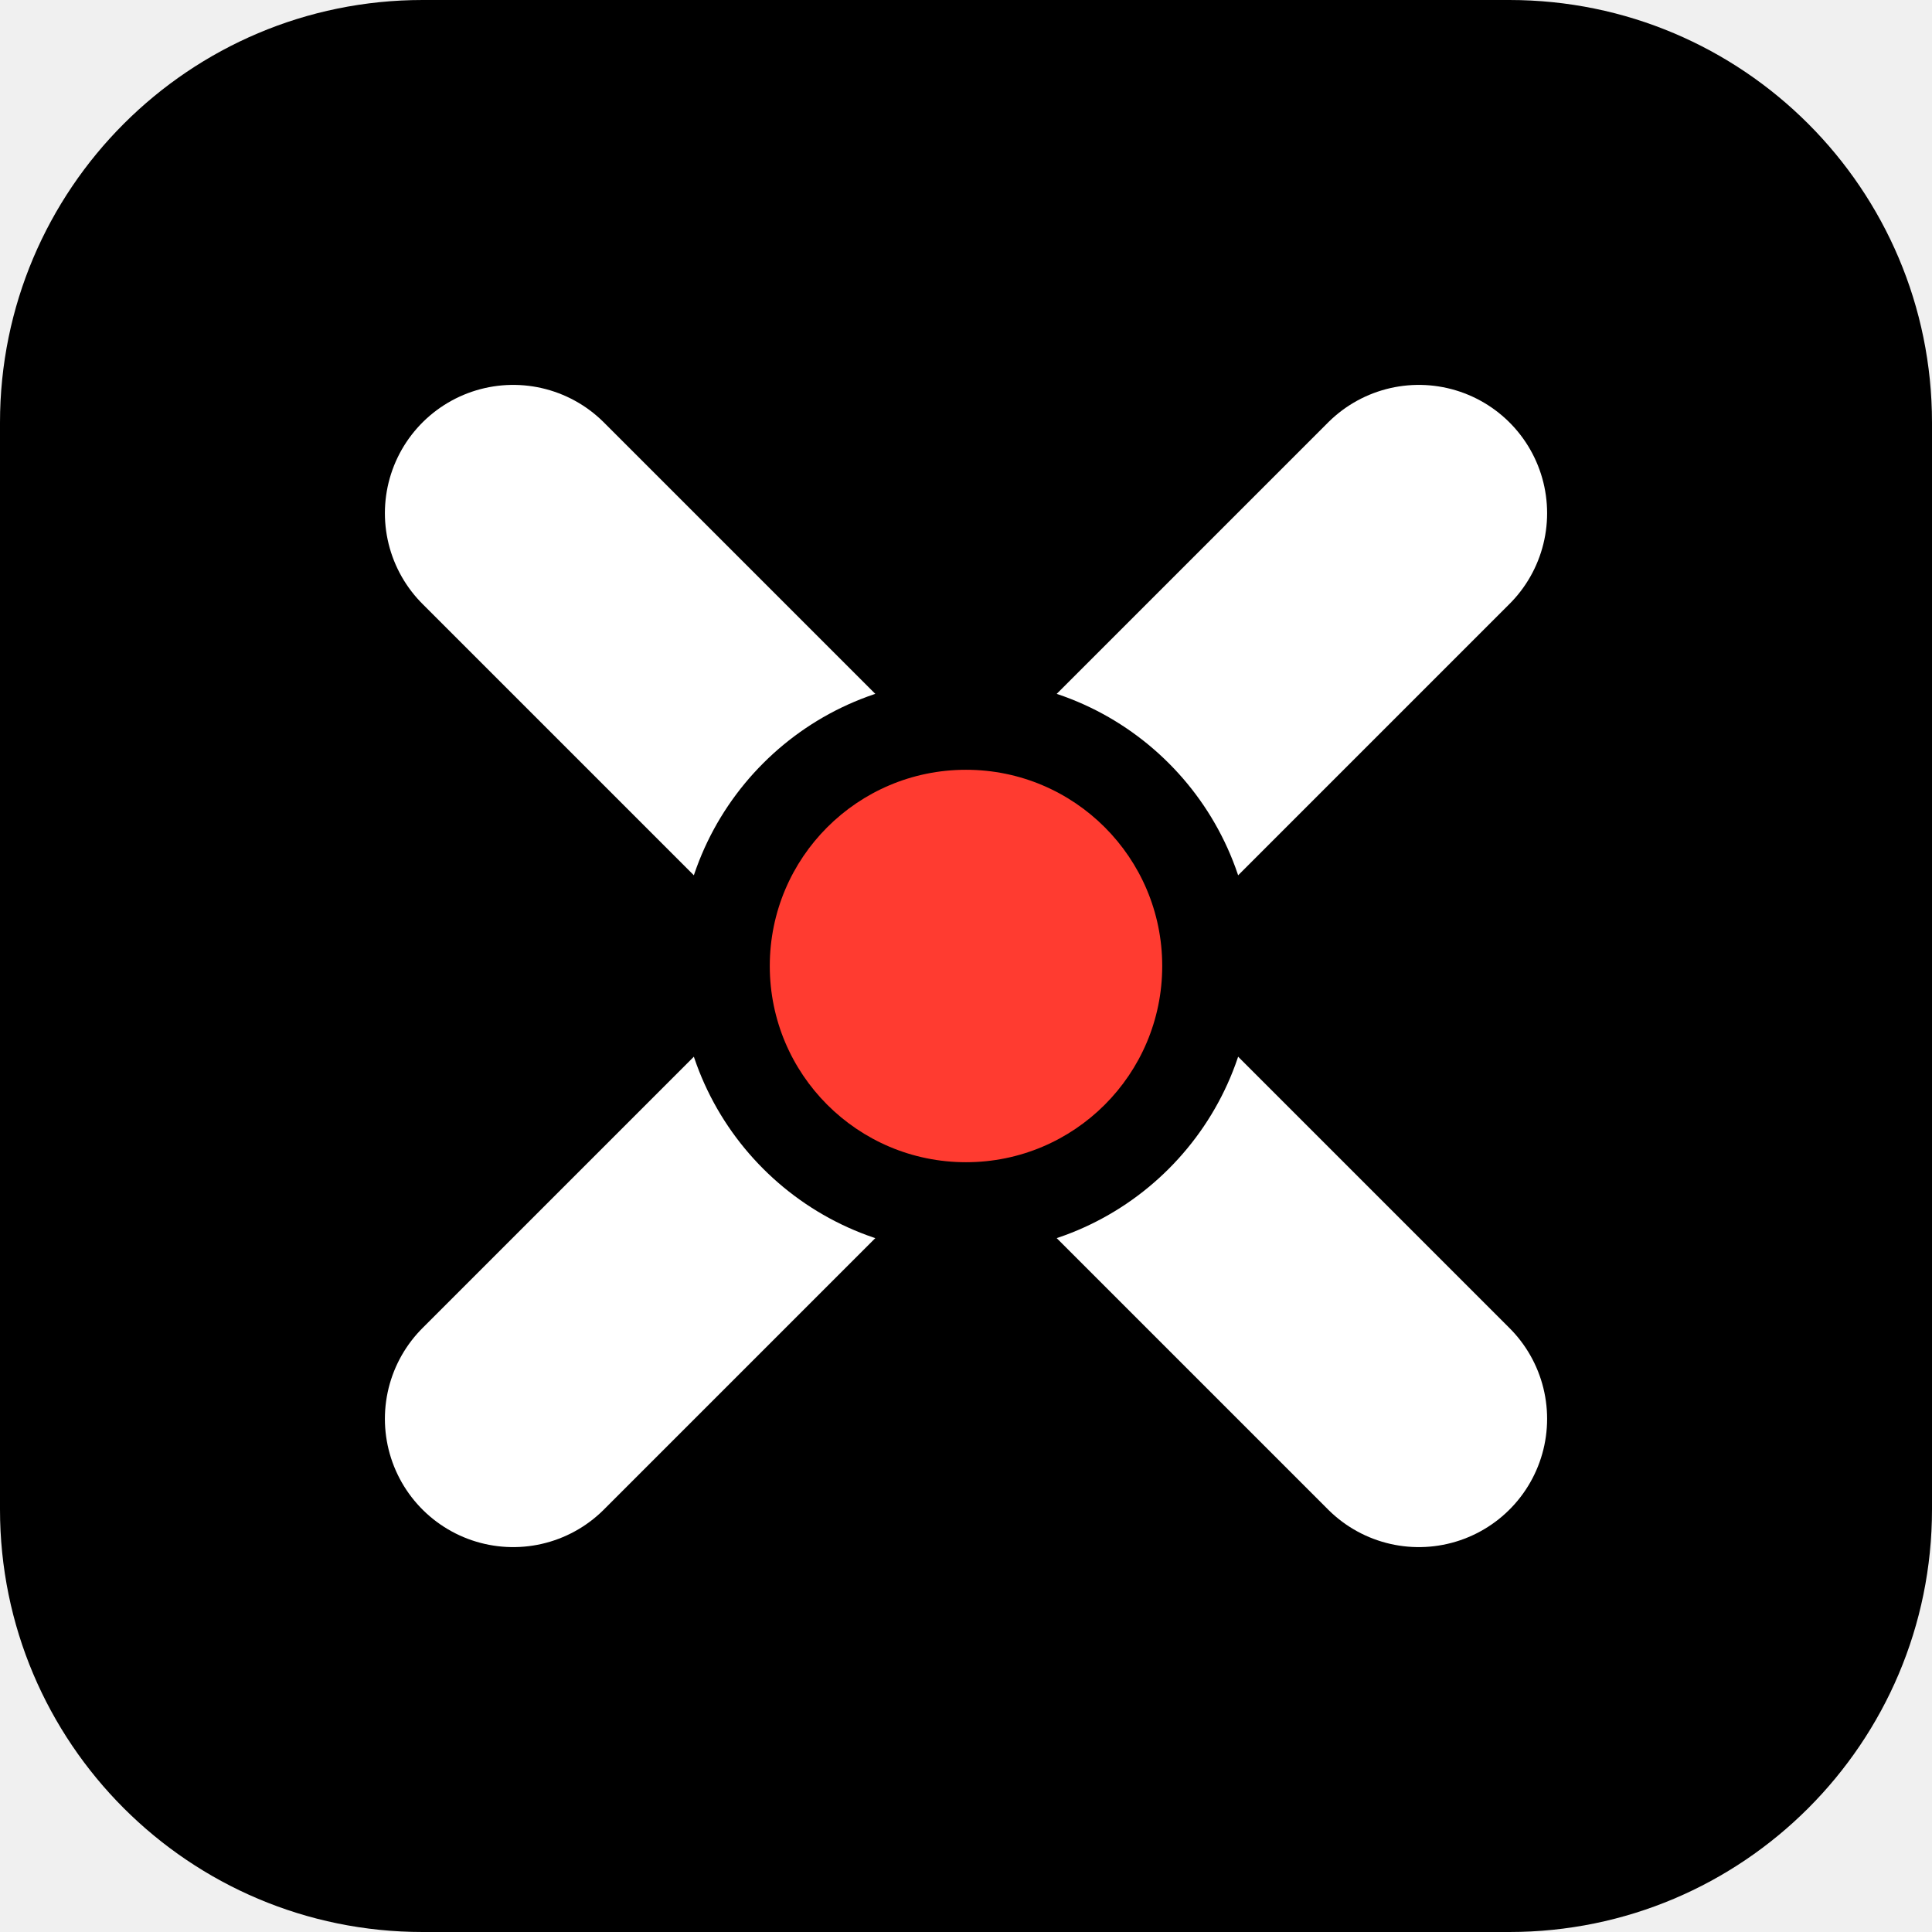
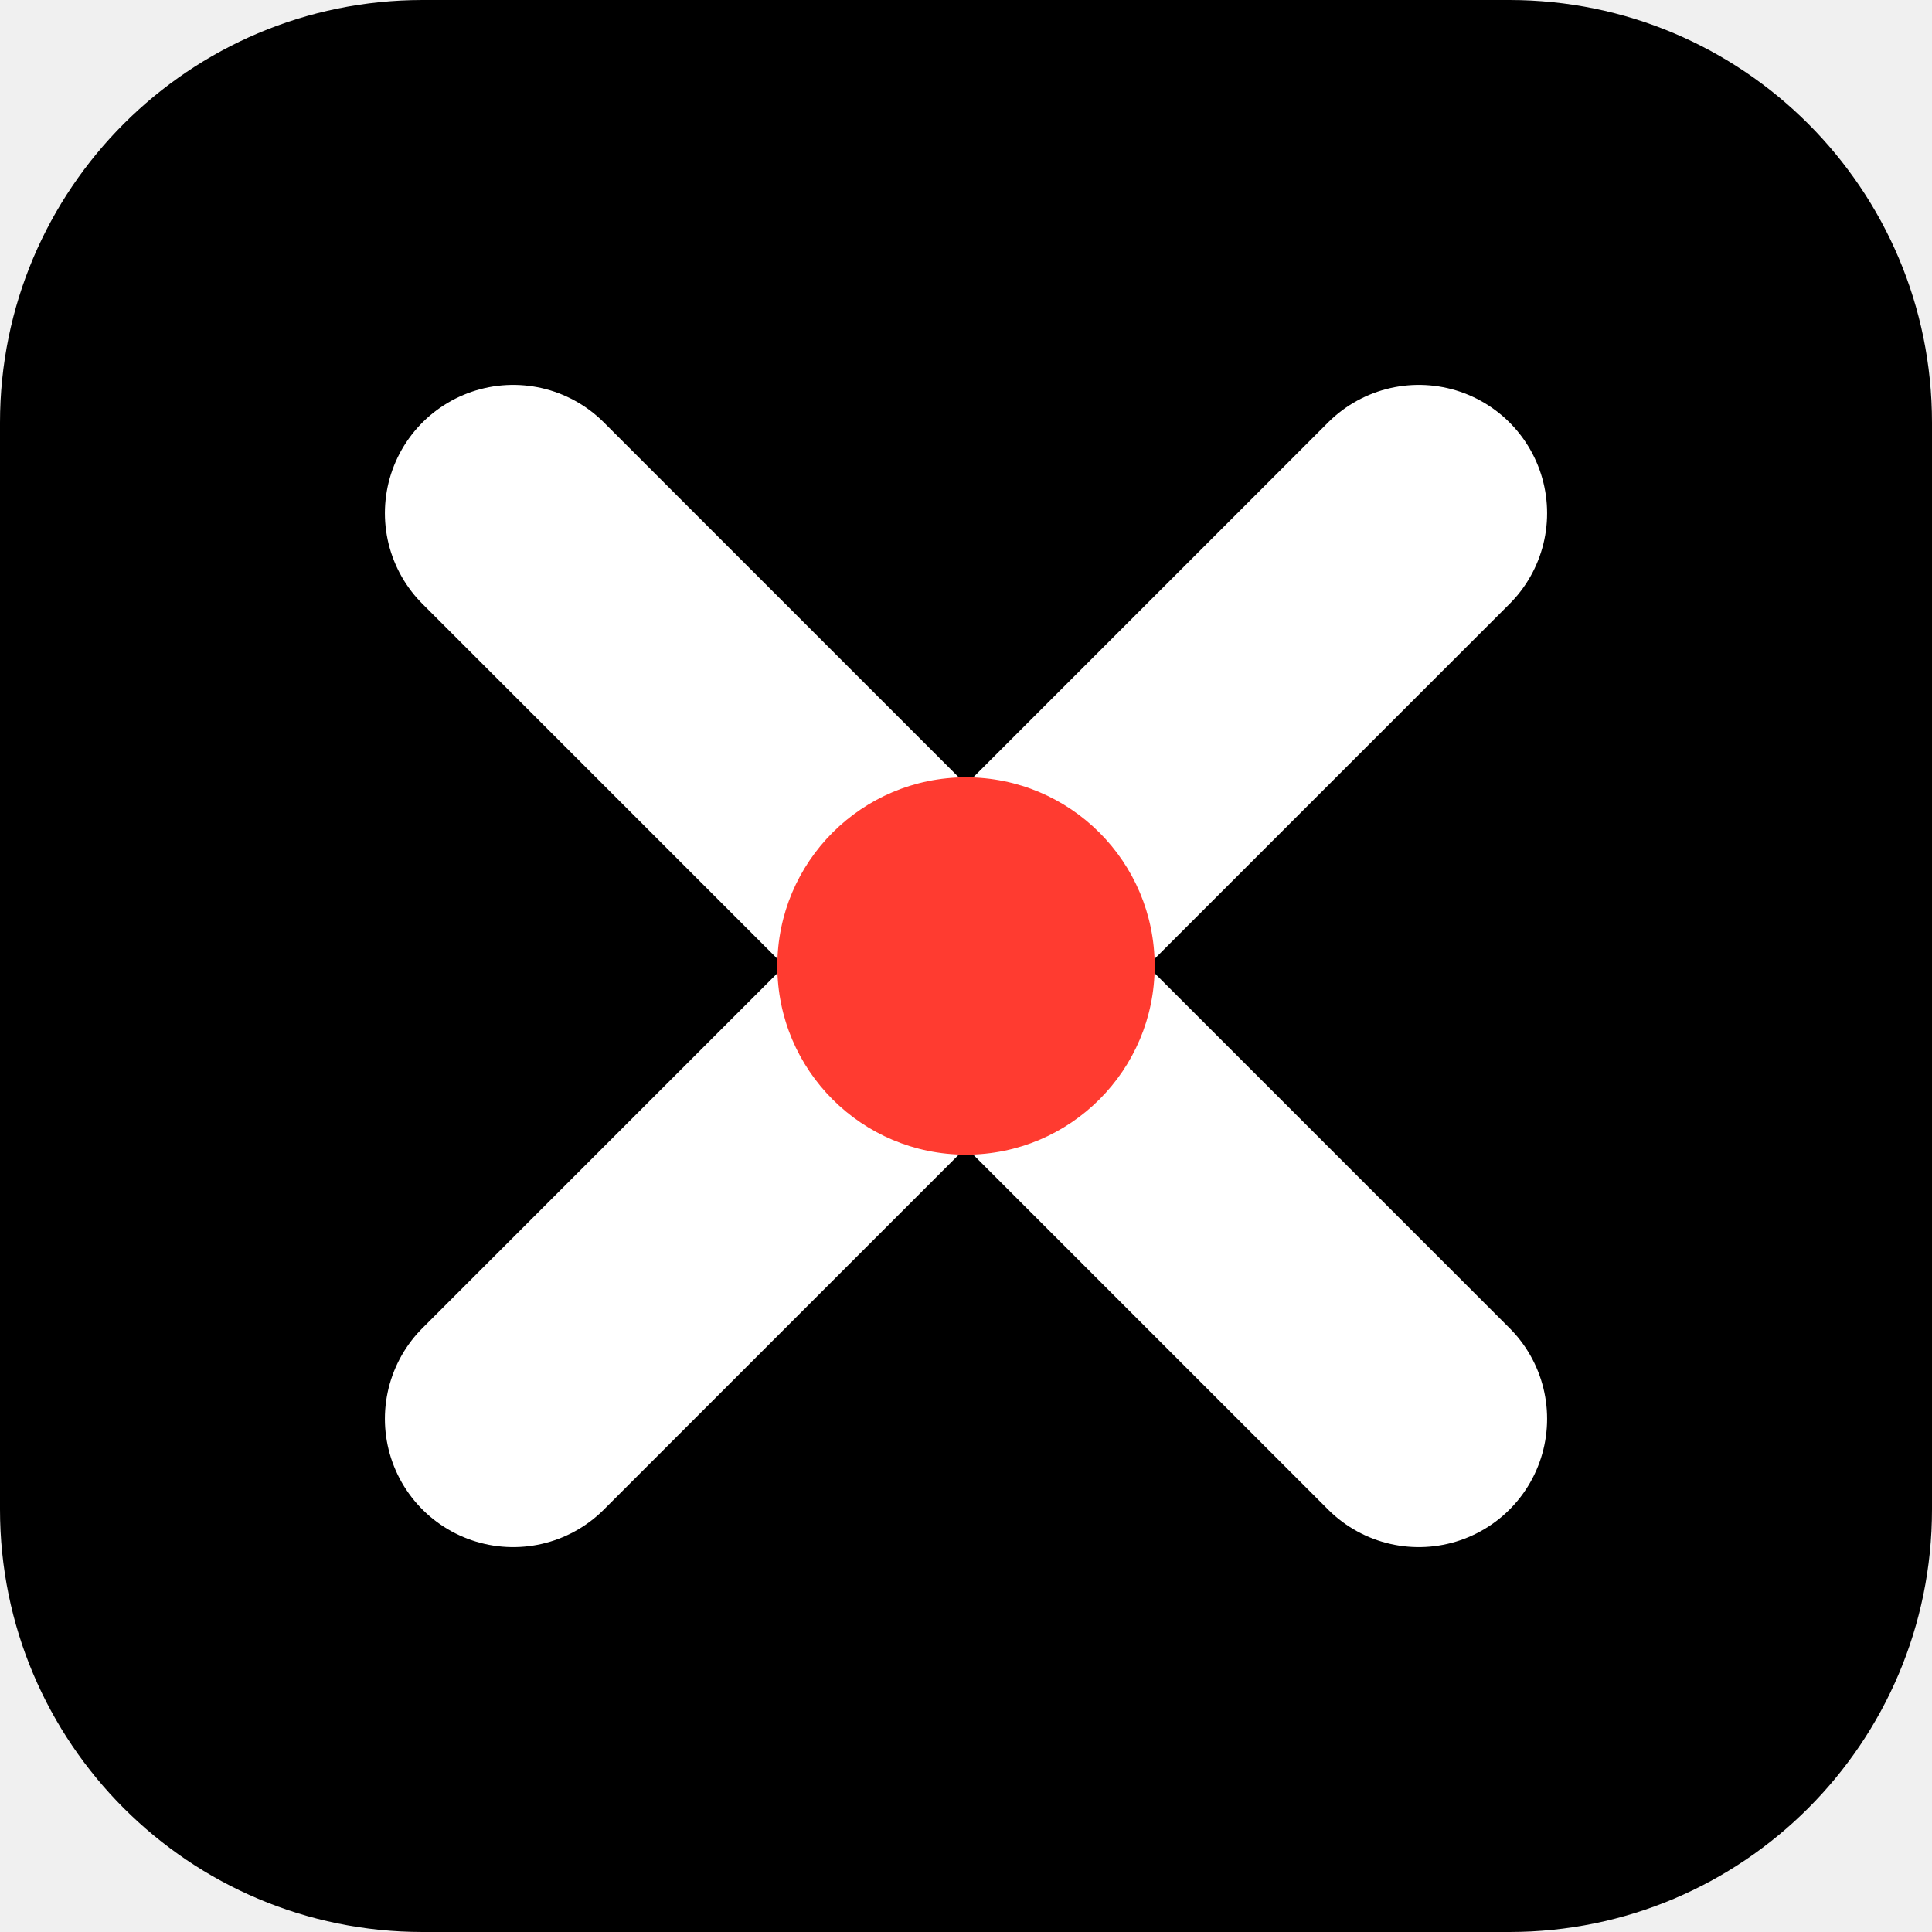
<svg xmlns="http://www.w3.org/2000/svg" viewBox="0 0 64 64">
  <rect width="64" height="64" rx="14" fill="#000" />
  <g>
    <path d="M17 17 L47 47 M17 47 L47 17" stroke="#fff" stroke-width="8.5" stroke-linecap="round" fill="none" />
-     <circle cx="32" cy="32" r="9.5" fill="#000" />
-     <circle cx="32" cy="32" r="6.5" fill="#ff3b30" />
+     <circle cx="32" cy="32" r="6.25" fill="#ff3b30" />
  </g>
</svg>
